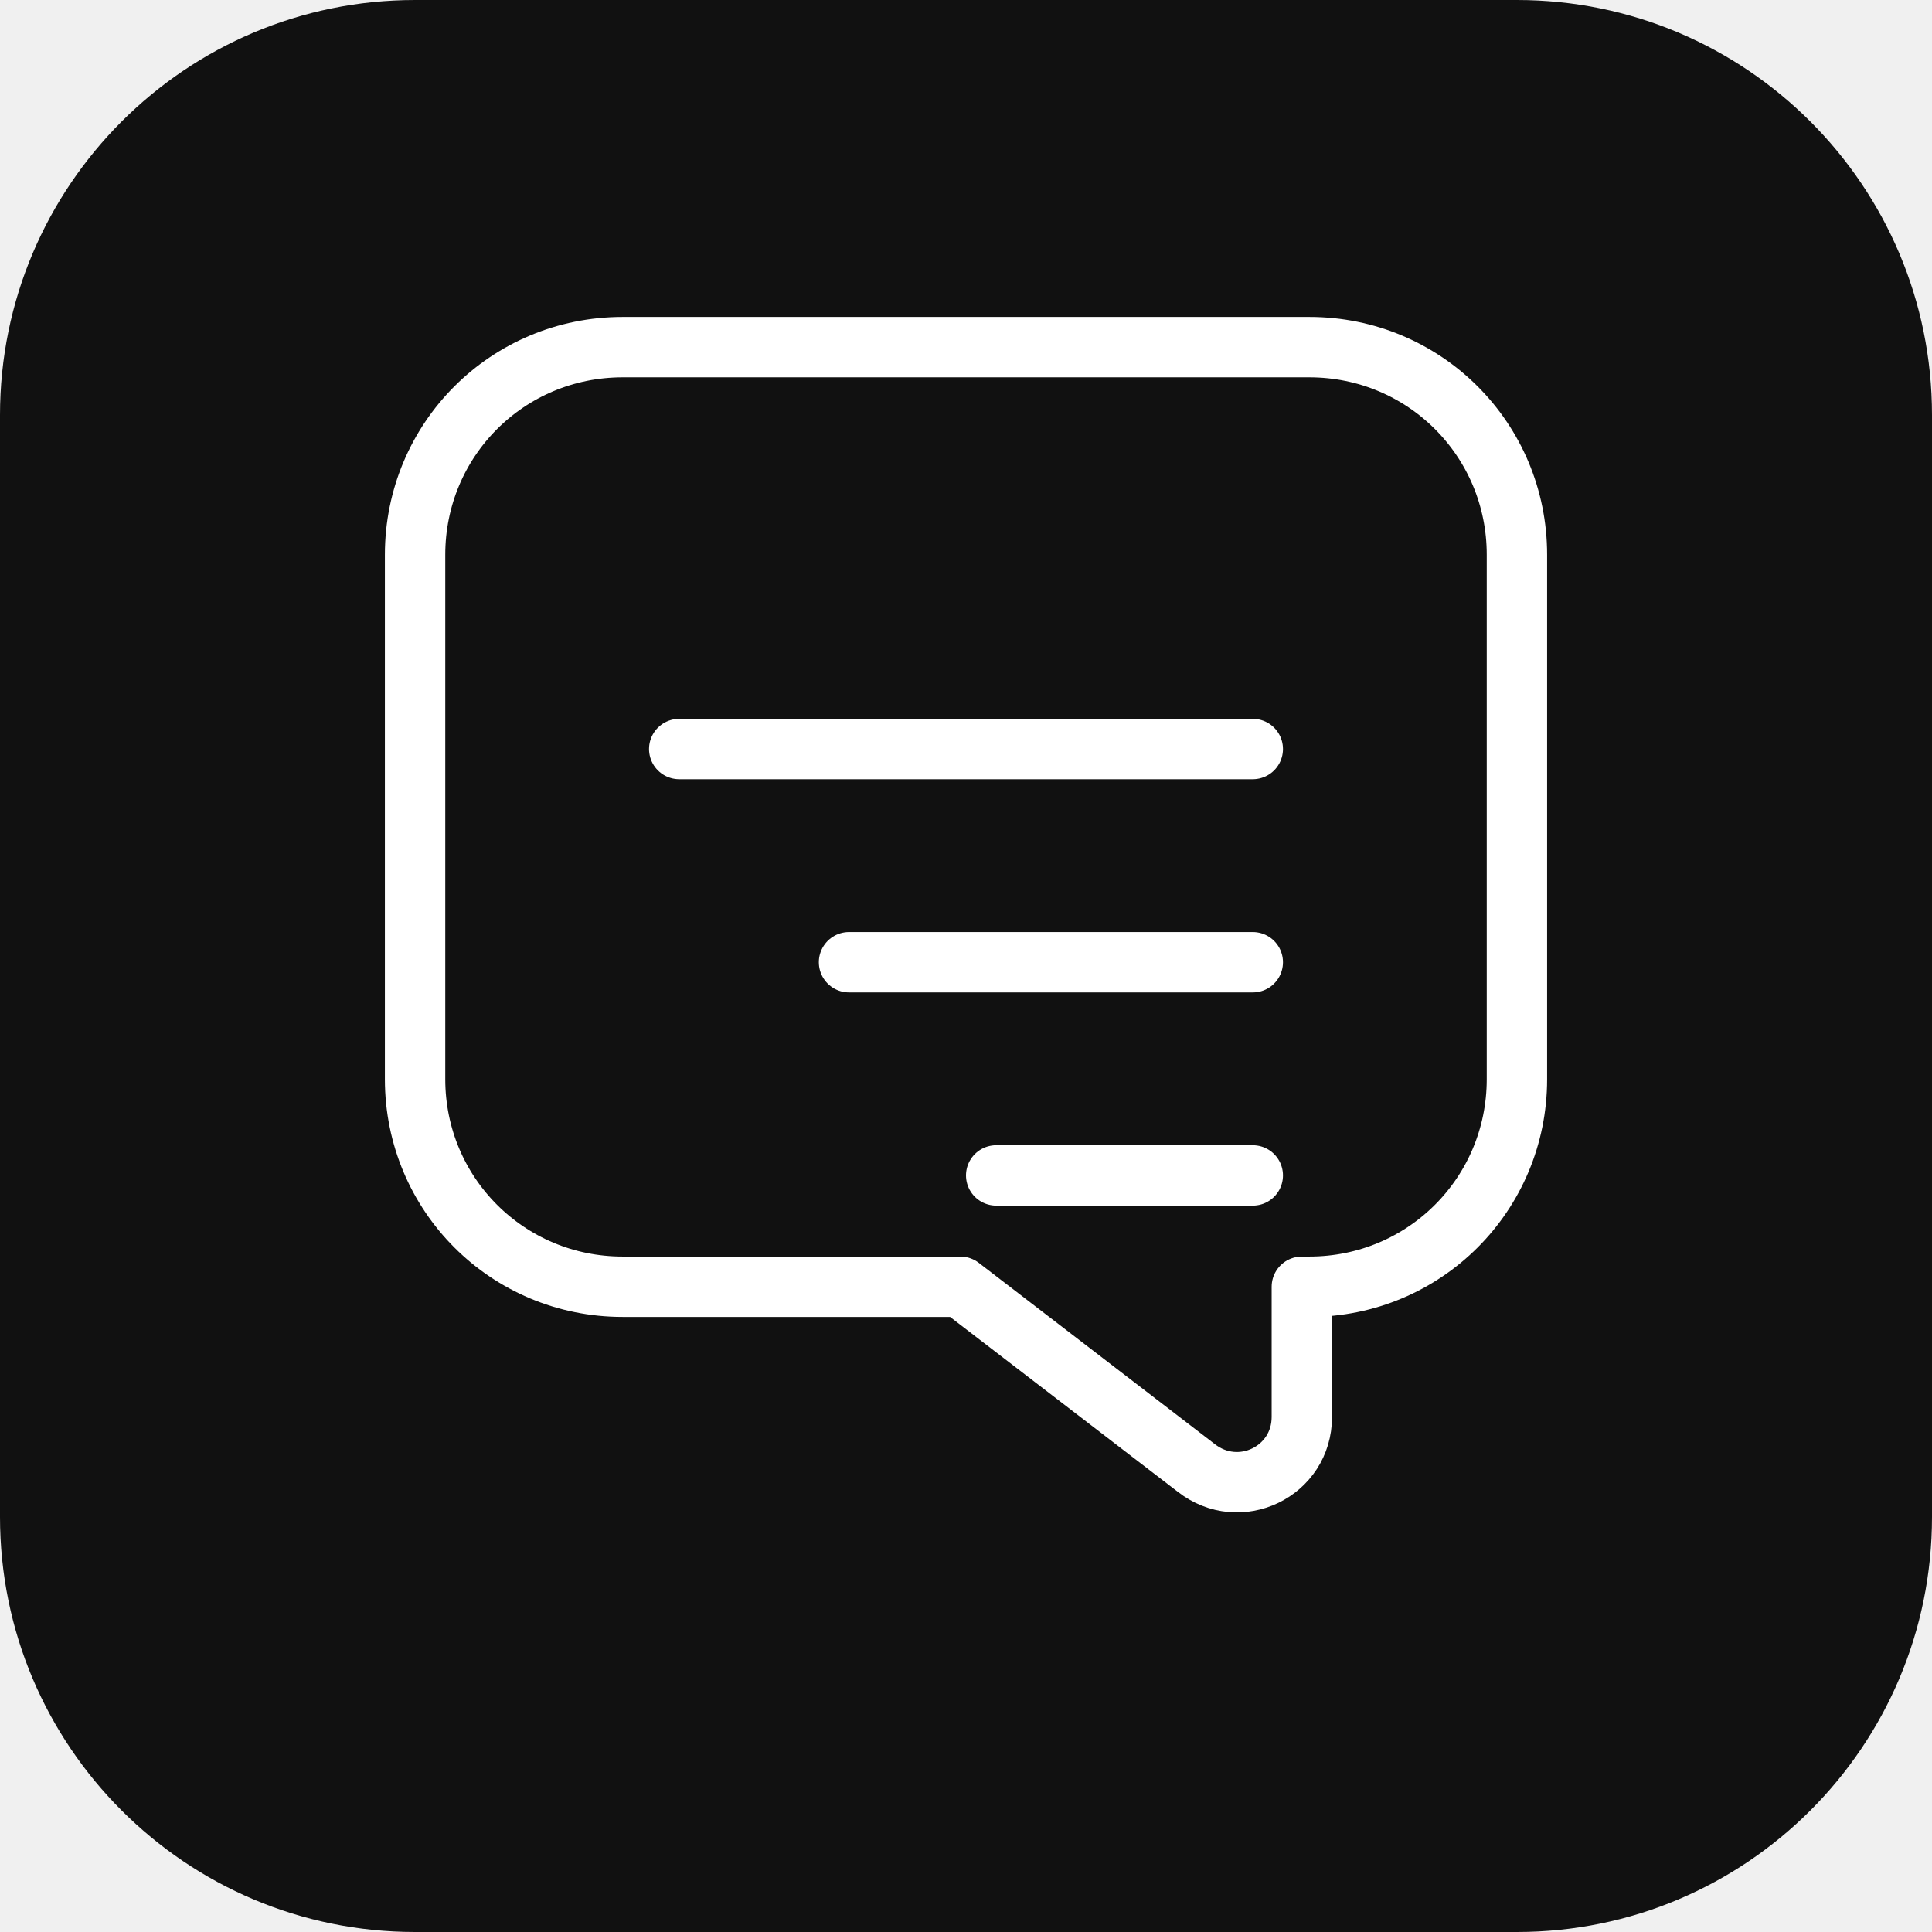
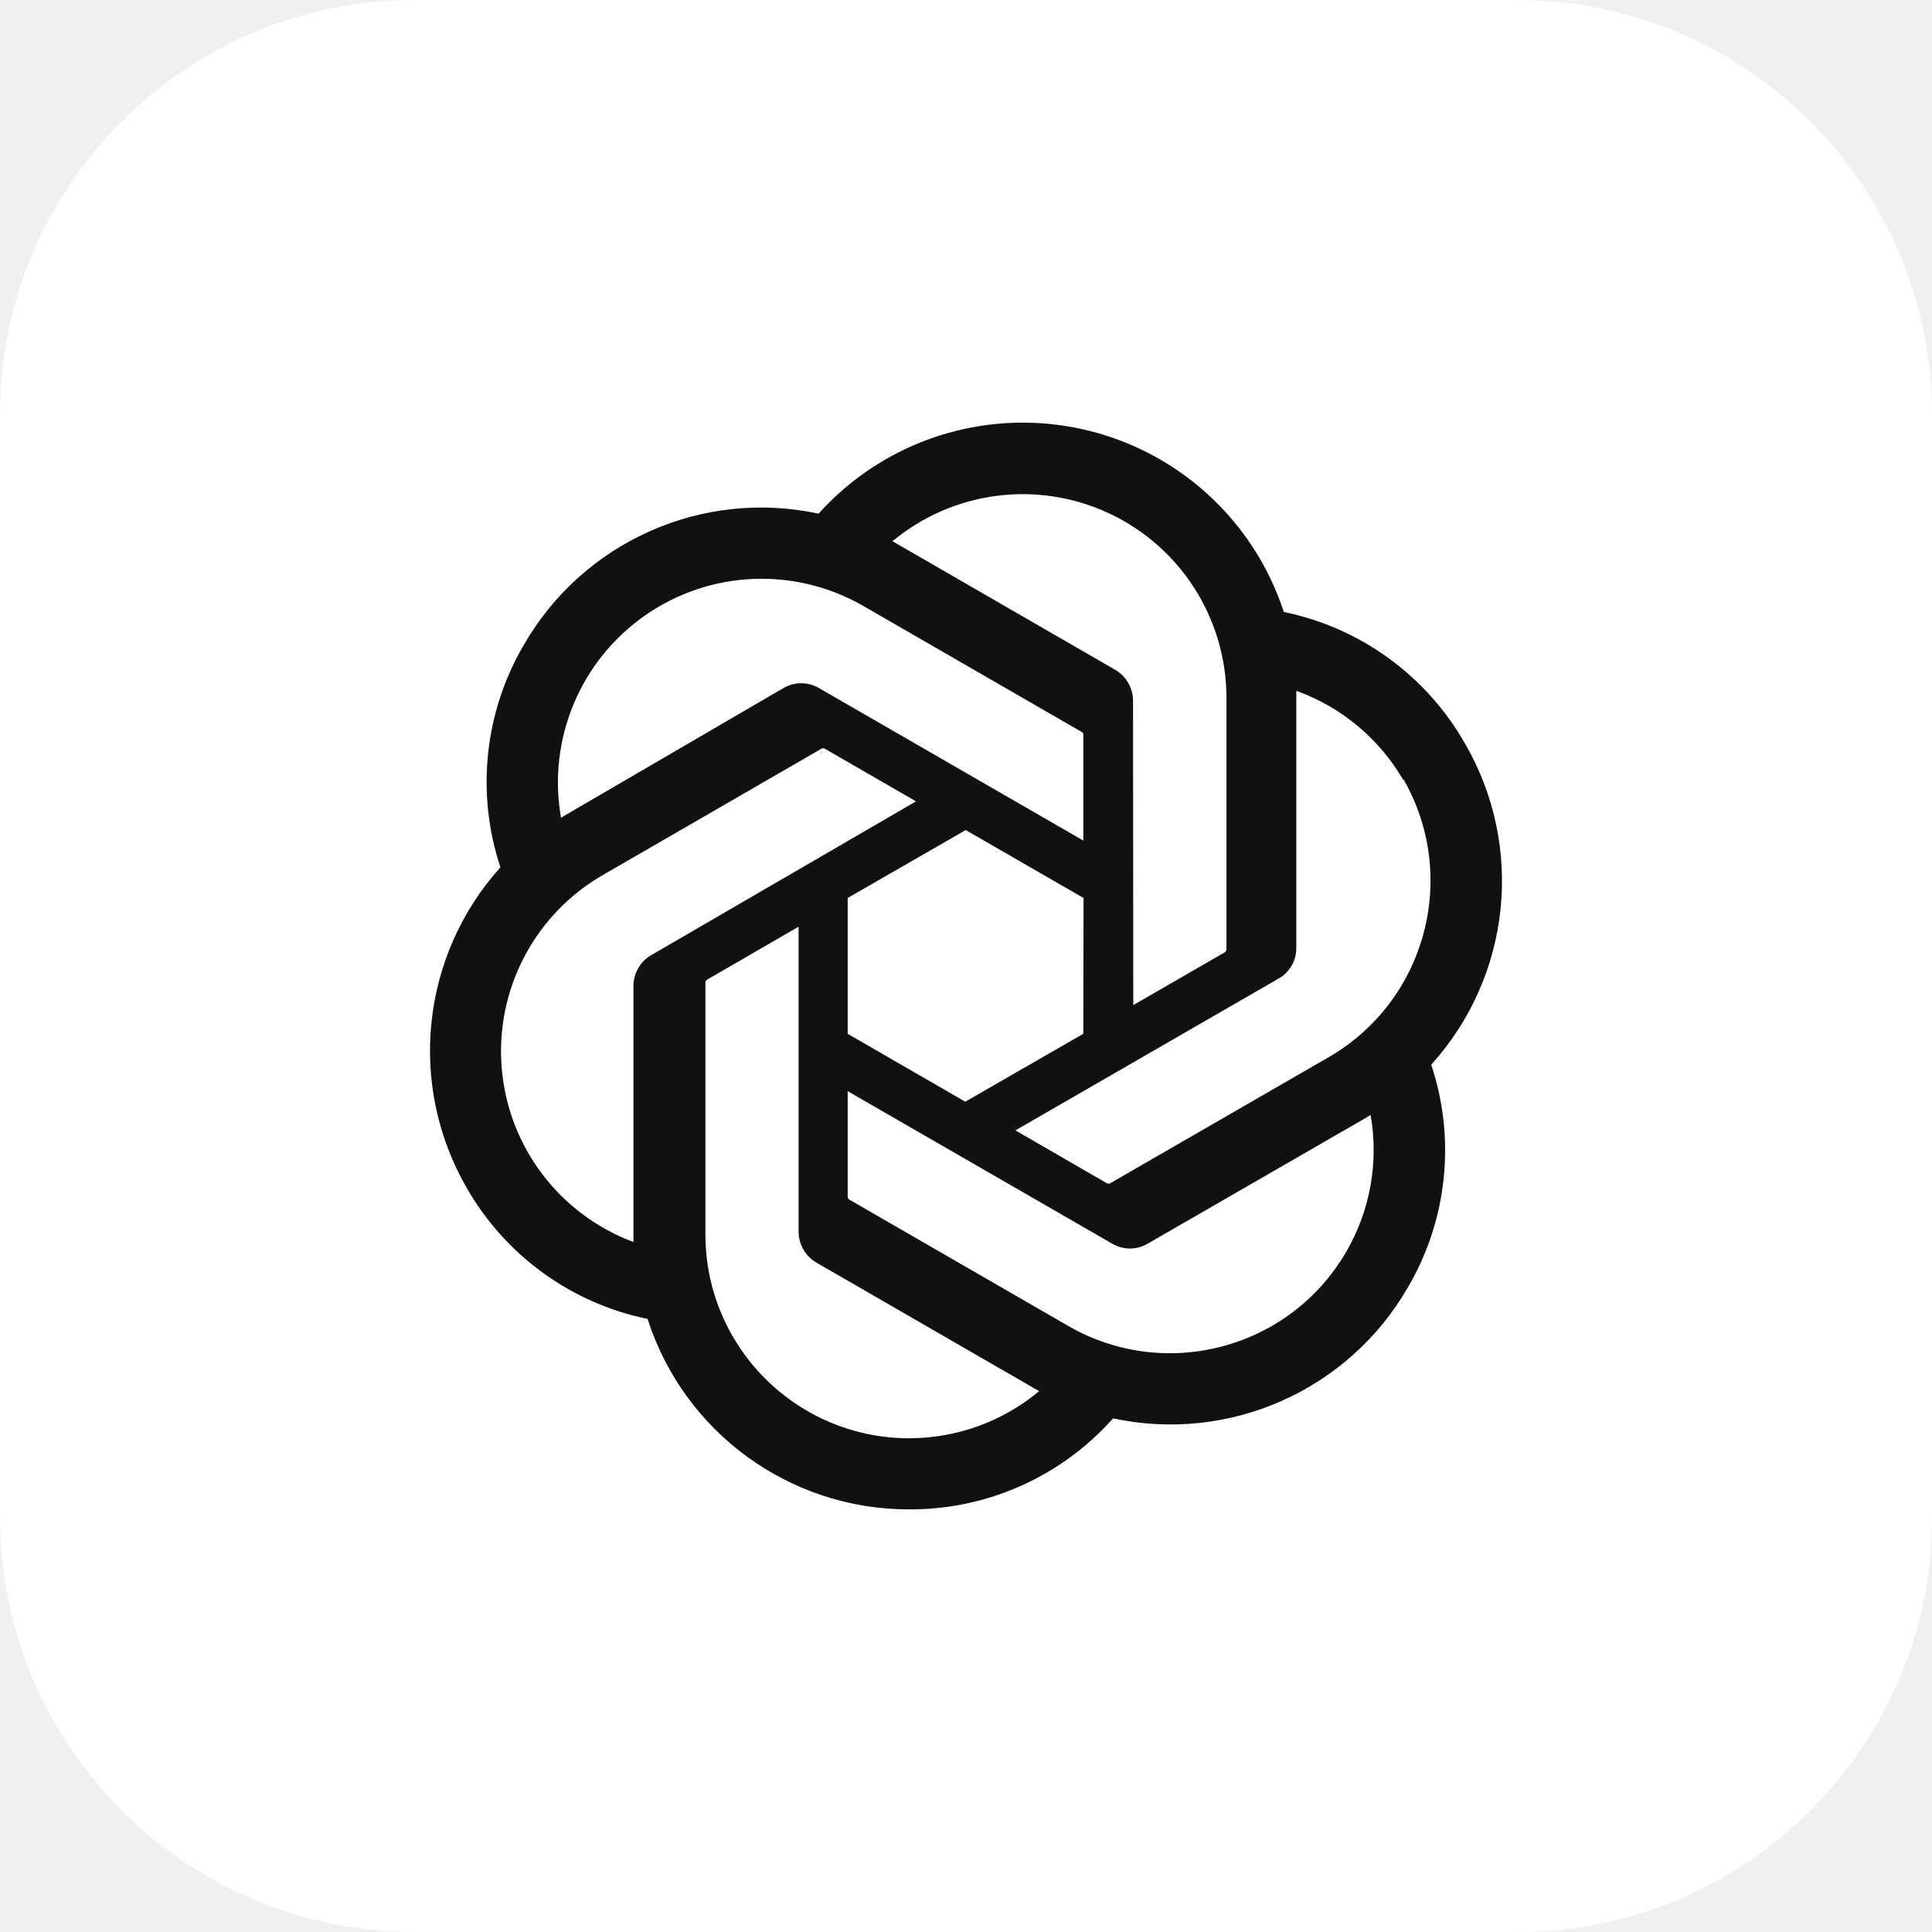
<svg xmlns="http://www.w3.org/2000/svg" viewBox="0 0 1024 1024" width="1024" height="1024">
-   <rect width="1024" height="1024" rx="220" fill="#111111" />
-   <path d="M220 294c0-61 49-110 110-110h364c61 0 110 49 110 110v278c0 61-49 110-110 110h-4v69c0 29-33 45-56 27l-125-96H330c-61 0-110-49-110-110V294z" fill="none" stroke="#ffffff" stroke-width="32" stroke-linejoin="round" />
-   <path d="M360 397h304M450 510h214M528 623h136" fill="none" stroke="#ffffff" stroke-width="32" stroke-linecap="round" />
+   <rect width="1024" height="1024" rx="220" fill="#ffffff" />
+   <path transform="translate(800 224) scale(-24 24)" fill="#111111" d="M22.282 9.821a5.985 5.985 0 0 0-.516-4.911 6.046 6.046 0 0 0-6.51-2.9A6.065 6.065 0 0 0 4.981 4.182a5.985 5.985 0 0 0-3.998 2.9 6.046 6.046 0 0 0 .743 7.097 5.98 5.98 0 0 0 .511 4.911 6.051 6.051 0 0 0 6.515 2.9A5.985 5.985 0 0 0 13.26 24a6.056 6.056 0 0 0 5.772-4.206 5.989 5.989 0 0 0 3.998-2.9 6.056 6.056 0 0 0-.748-7.073zm-9.022 12.608a4.476 4.476 0 0 1-2.876-1.041l.142-.08 4.778-2.758a.795.795 0 0 0 .393-.681v-6.737l2.02 1.169a.071.071 0 0 1 .038.052v5.583a4.504 4.504 0 0 1-4.495 4.494zm-9.661-4.125a4.471 4.471 0 0 1-.535-3.014l.142.085 4.783 2.758a.771.771 0 0 0 .781 0l5.843-3.369v2.332a.08.08 0 0 1-.033.061L9.74 19.95a4.499 4.499 0 0 1-6.141-1.646zM2.341 7.896a4.485 4.485 0 0 1 2.365-1.973V11.6a.766.766 0 0 0 .388.676l5.814 3.354-2.02 1.169a.076.076 0 0 1-.071 0l-4.83-2.787A4.504 4.504 0 0 1 2.341 7.872zm16.596 3.856L13.104 8.364 15.119 7.2a.076.076 0 0 1 .071 0l4.83 2.791a4.494 4.494 0 0 1-.676 8.104v-5.677a.79.79 0 0 0-.407-.667zm2.011-3.023l-.142-.085-4.774-2.782a.776.776 0 0 0-.785 0L9.409 9.23V6.897a.066.066 0 0 1 .028-.061l4.83-2.787a4.499 4.499 0 0 1 6.68 4.66zM8.306 12.863l-2.02-1.164a.08.08 0 0 1-.038-.057V6.074a4.499 4.499 0 0 1 7.376-3.454l-.142.081L8.704 5.459a.795.795 0 0 0-.393.681zm1.098-2.365l2.602-1.5 2.607 1.5v2.999l-2.597 1.5-2.607-1.5Z" />
</svg>
